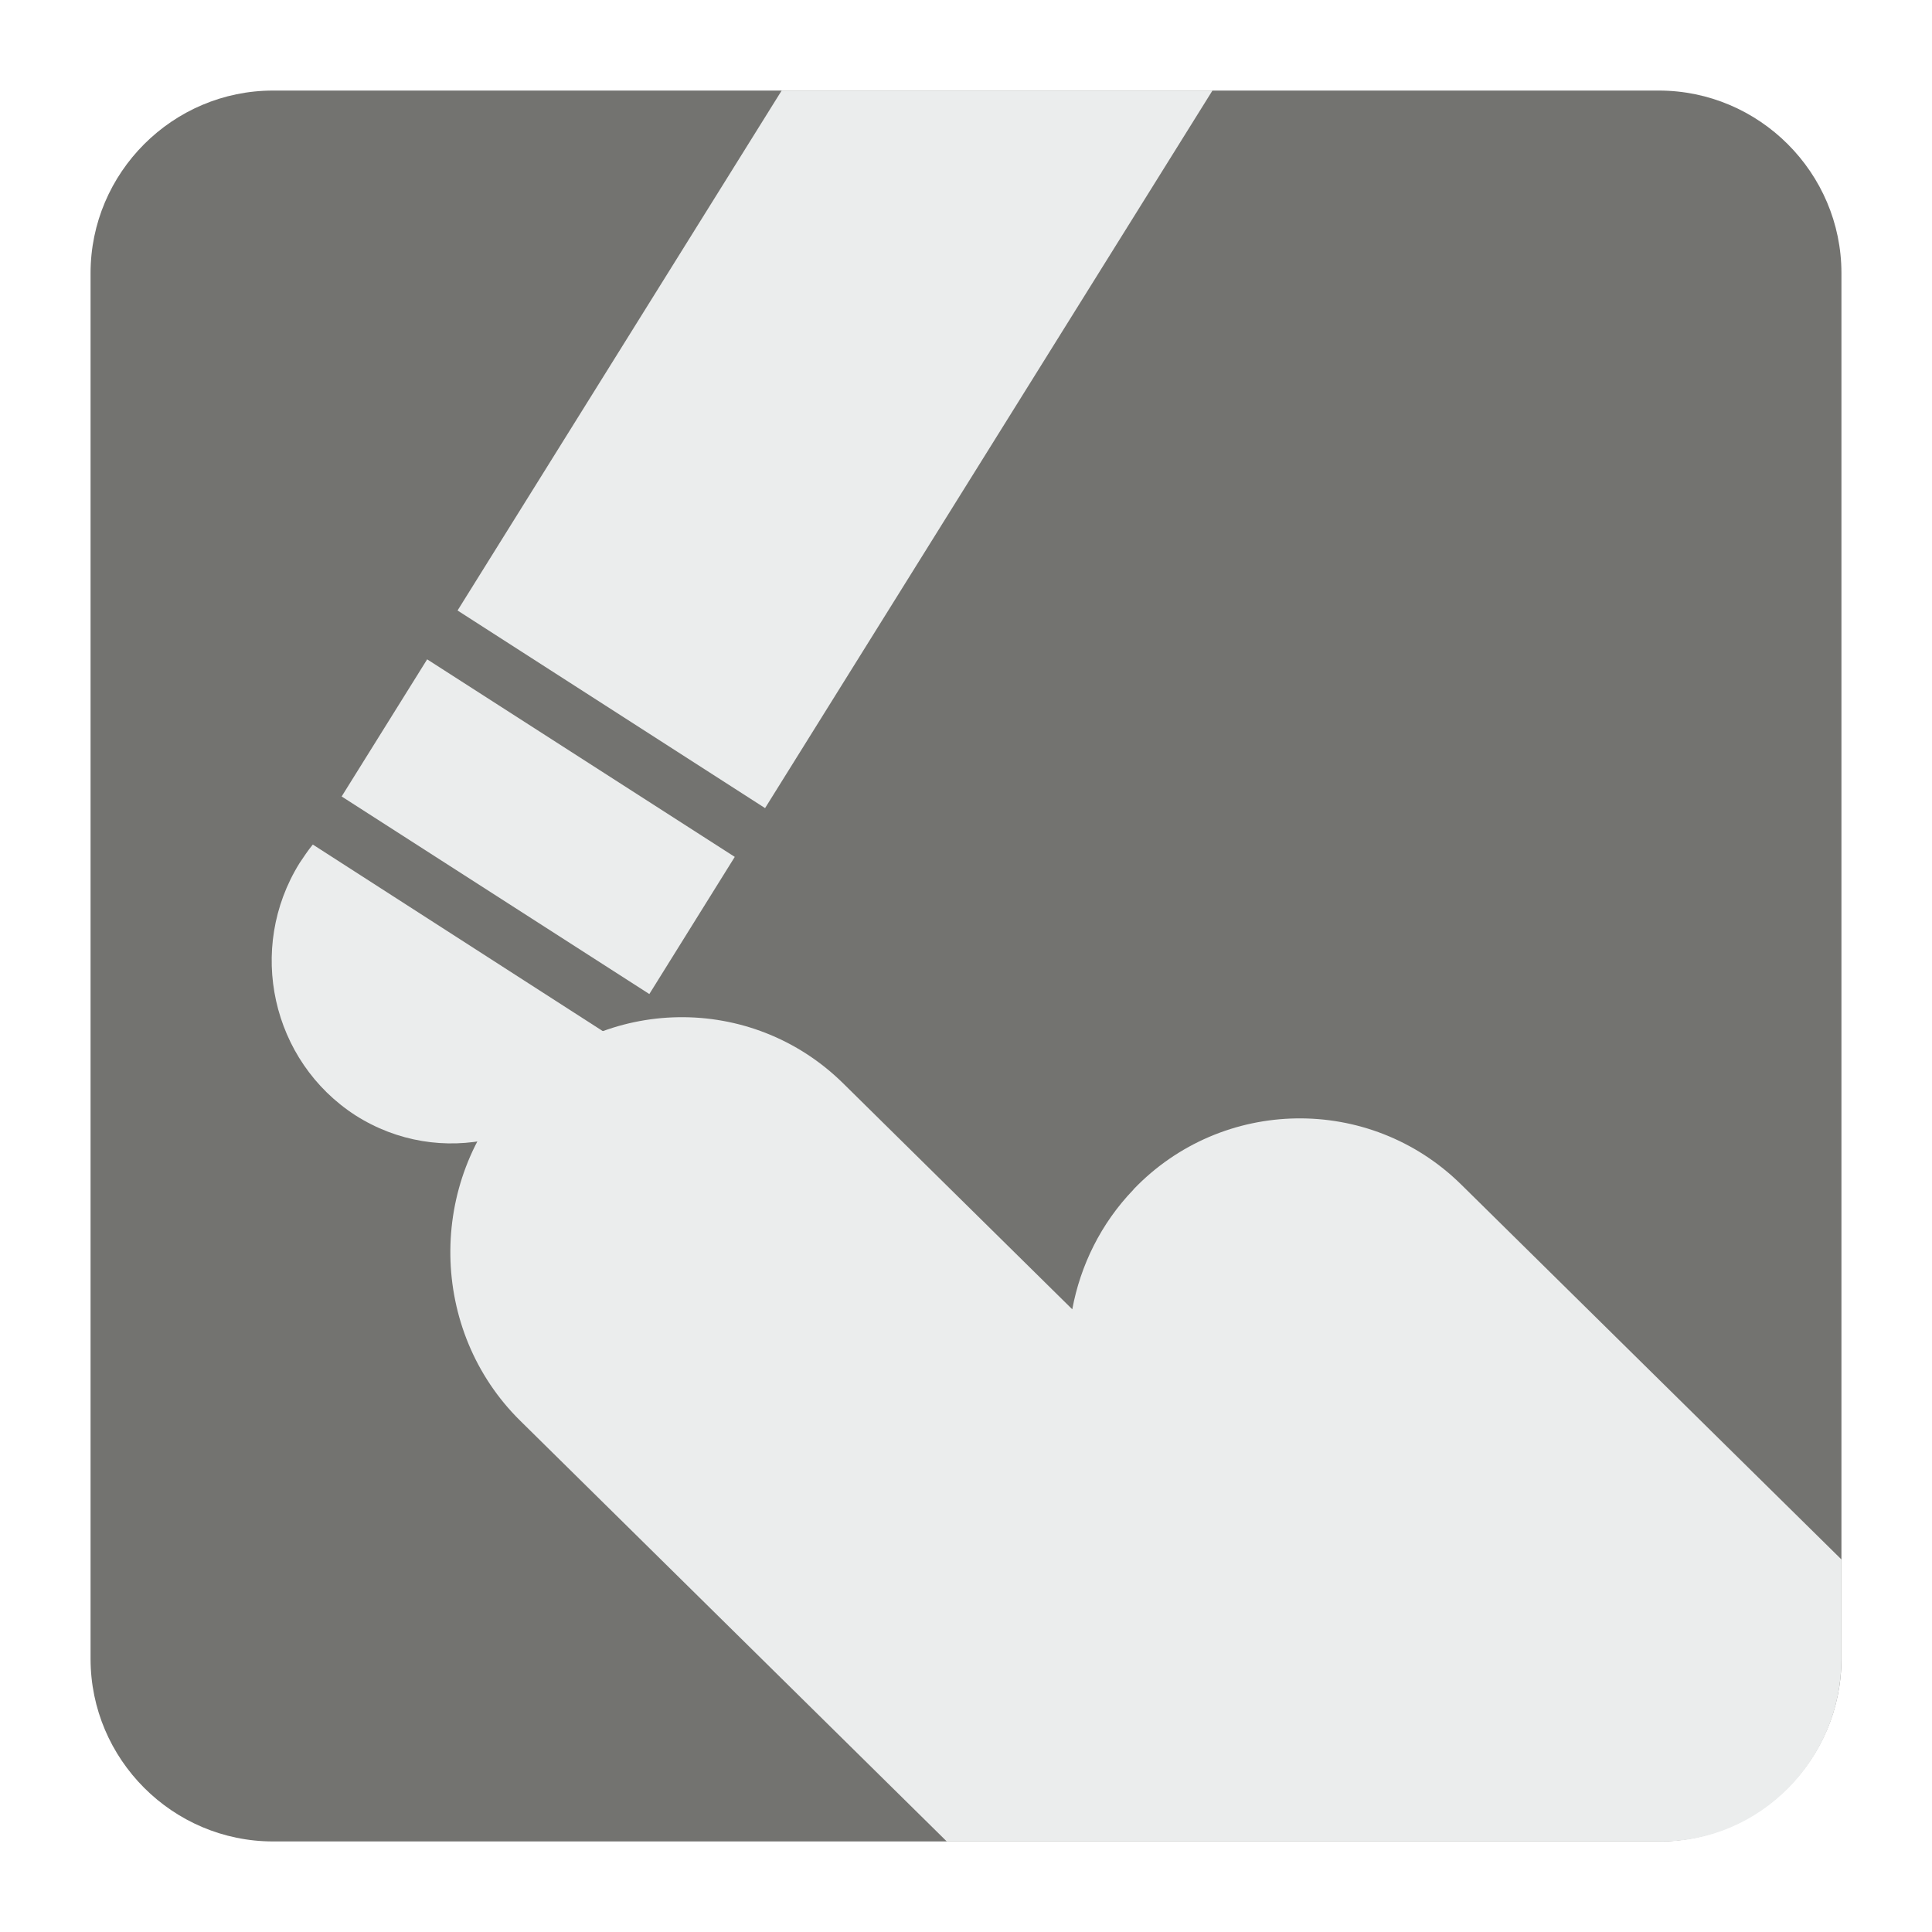
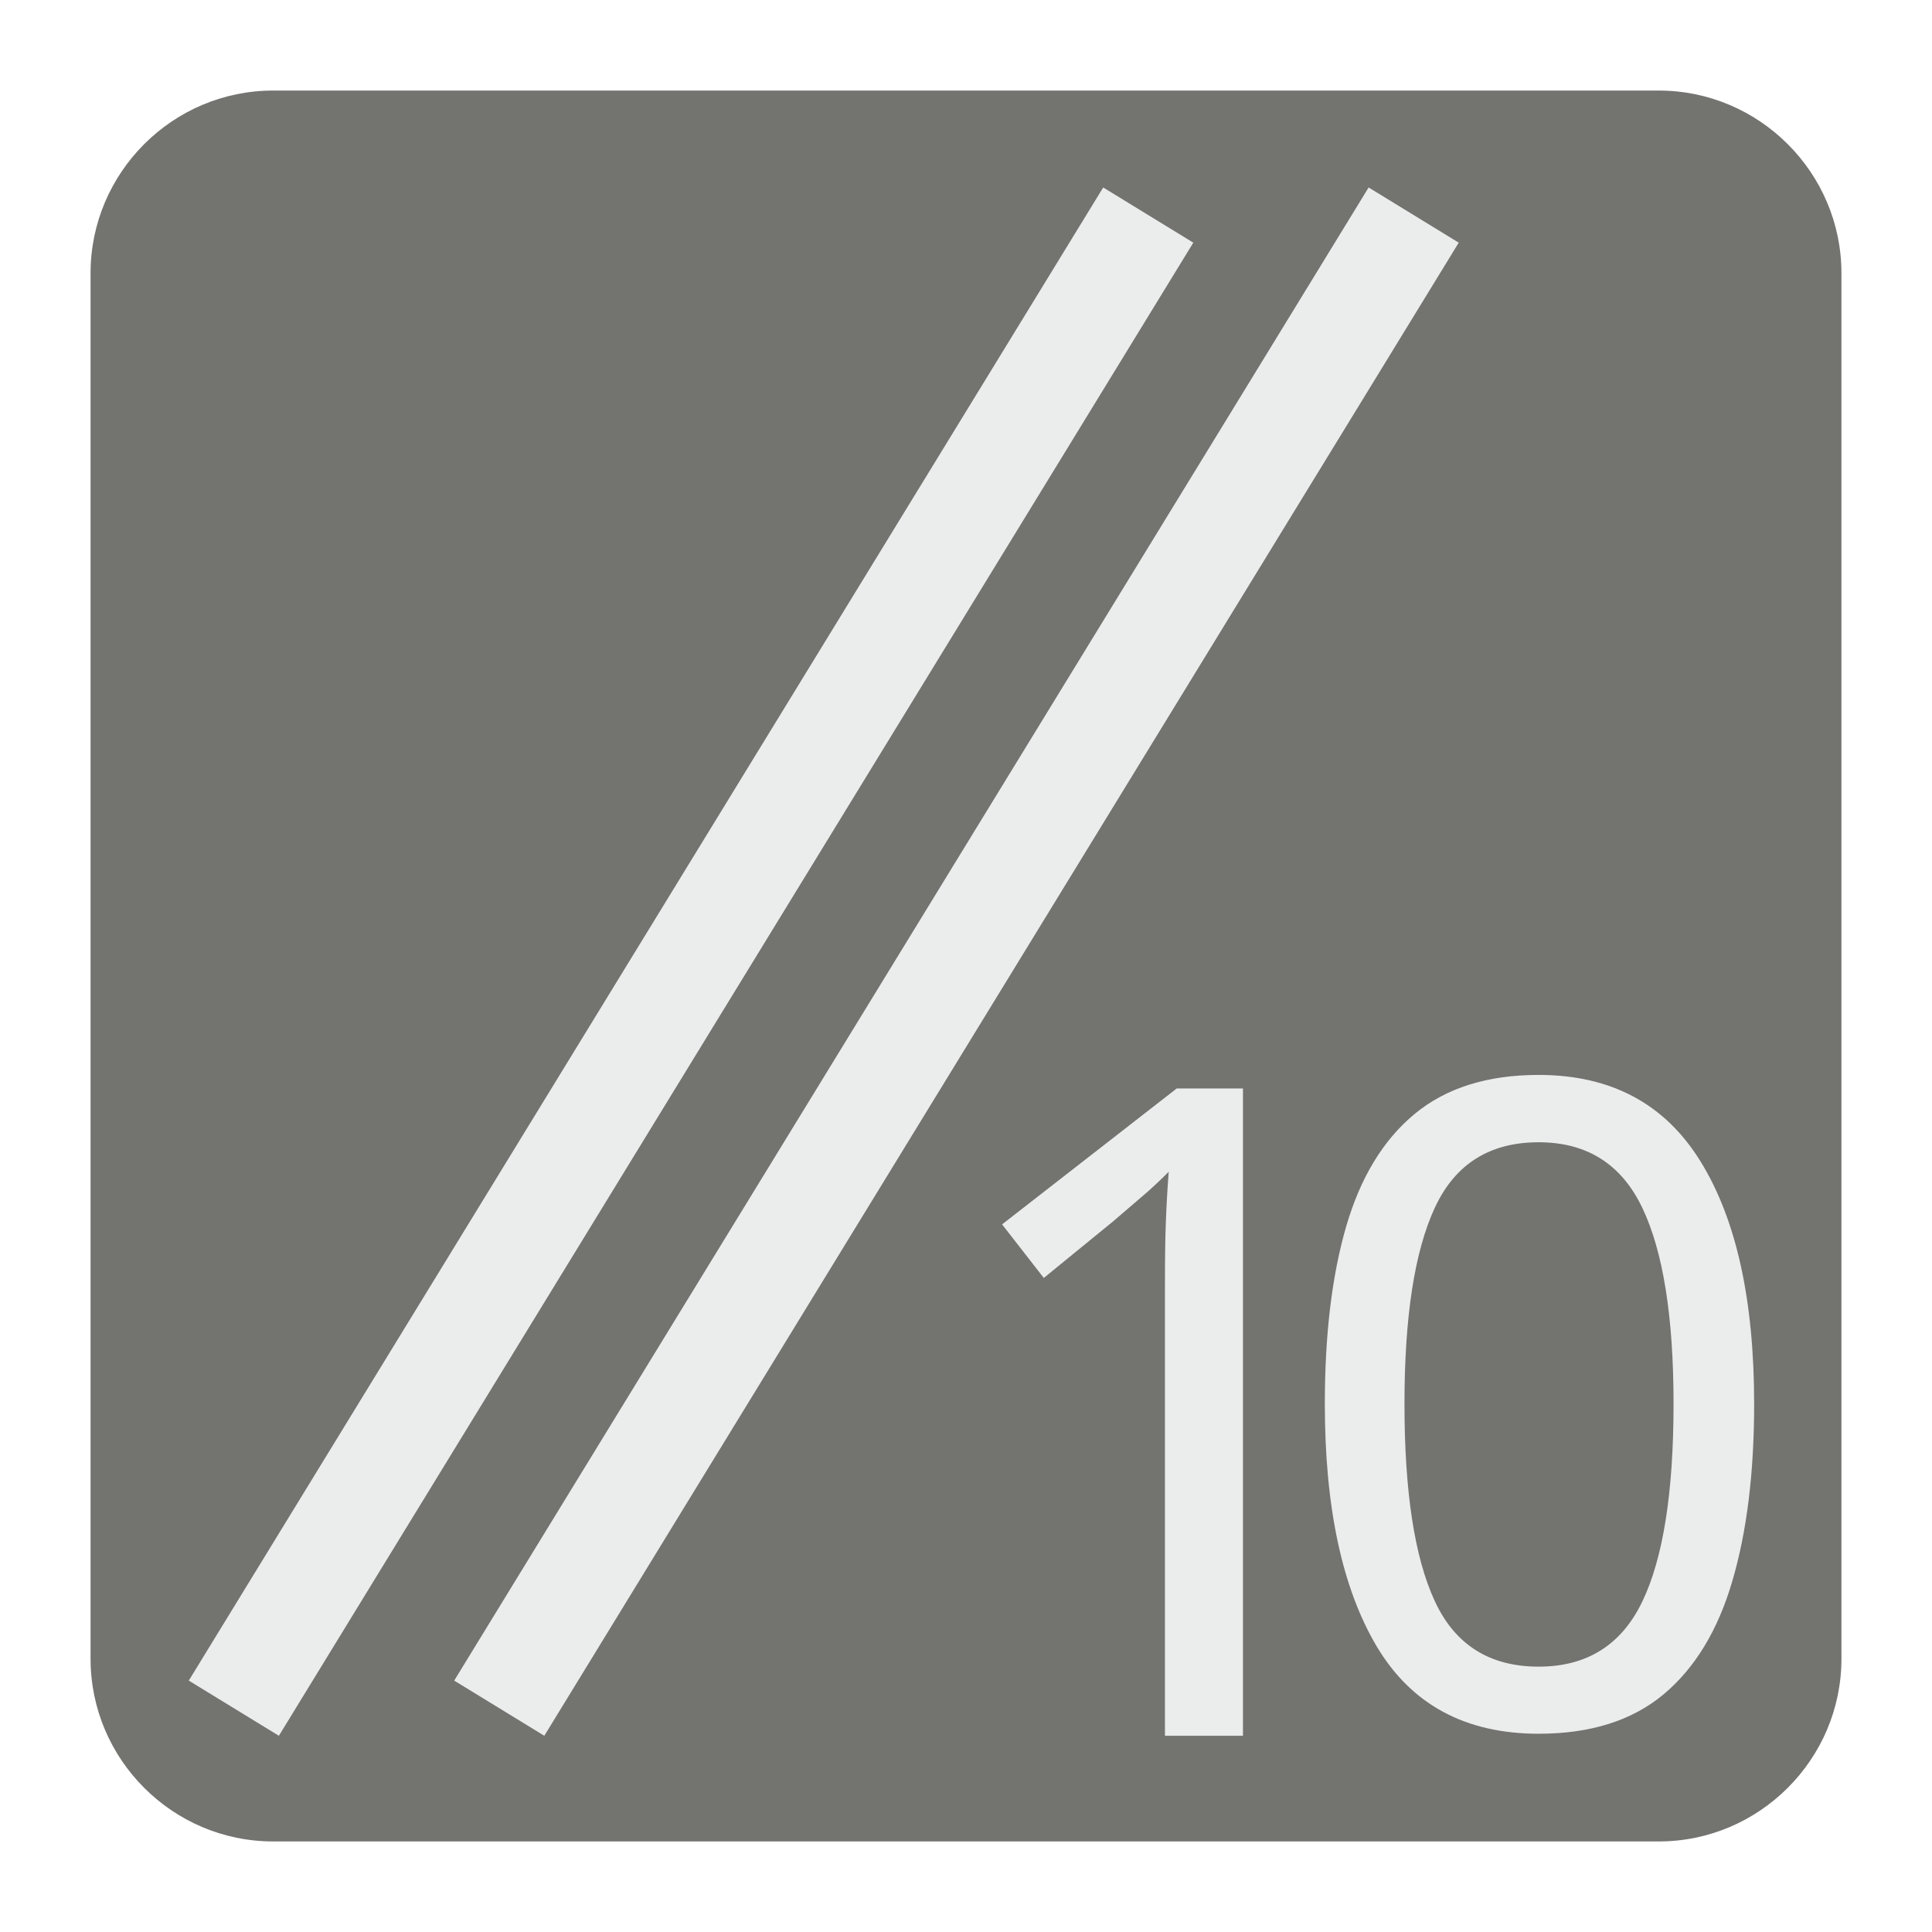
- <svg xmlns="http://www.w3.org/2000/svg" version="1.1" x="0px" y="0px" width="128" height="128" viewBox="0, 0, 128, 128">
-   <g id="Background">
-     <rect x="0" y="0" width="128" height="128" fill="#000000" fill-opacity="0" />
-   </g>
-   <g id="Background">
-     <path d="M18.092,6 L109.903,6 C116.552,6 122,11.441 122,18.096 L122,109.902 C122,116.559 116.552,122 109.903,122 L18.092,122 C11.436,122 6,116.559 6,109.902 L6,18.096 C6,11.441 11.436,6 18.092,6" fill="#737370" />
-     <path d="M34.155,72.093 L34.168,72.093 C40.04,65.96 49.809,65.796 55.871,71.784 L71.041,86.745 C71.578,83.846 72.934,81.057 75.096,78.813 L75.096,78.801 C80.974,72.664 90.737,72.503 96.805,78.476 L122,103.318 L122,109.902 C122,116.559 116.635,122 110.083,122 L62.726,122 L34.472,94.133 C28.417,88.172 28.275,78.256 34.155,72.093" fill="#EBEDED" />
-     <path d="M40.706,68.809 C40.498,69.244 40.254,69.701 39.986,70.123 C36.468,75.777 29.106,77.438 23.545,73.892 C17.99,70.297 16.328,62.848 19.846,57.182 C20.119,56.772 20.406,56.341 20.724,55.953 z" fill="#EBEDED" />
-     <path d="M22.635,52.768 L43.02,65.858 L48.68,56.771 L28.3,43.683 z" fill="#EBEDED" />
-     <path d="M80.328,6 L50.688,53.539 L30.314,40.447 L51.787,6 z" fill="#EBEDED" />
-   </g>
-   <defs />
+ <svg xmlns="http://www.w3.org/2000/svg" version="1.1" x="0px" y="0px" width="128" height="128" viewBox="0, 0, 128, 128" id="svg19">
+   <path d="m 18.092,6 h 91.811 C 116.552,6 122,11.441 122,18.096 v 91.806 C 122,116.559 116.552,122 109.903,122 H 18.092 C 11.436,122 6,116.559 6,109.902 V 18.096 C 6,11.441 11.436,6 18.092,6" id="path5" style="display:inline;fill:#737370" />
+   <defs id="defs17" />
+   <rect style="opacity:1;fill:#ebeded;fill-opacity:1;fill-rule:evenodd;stroke-width:11.596;stroke-miterlimit:4;stroke-dasharray:none" id="rect833" width="7" height="116" x="68.817" y="-27.58" transform="rotate(31.4843)" />
+   <rect style="opacity:1;fill:#ebeded;fill-opacity:1;fill-rule:evenodd;stroke-width:11.596;stroke-miterlimit:4;stroke-dasharray:none" id="rect833-2" width="7" height="116" x="83.813" y="-36.764" transform="rotate(31.4843)" />
+   <text xml:space="preserve" style="font-style:normal;font-weight:normal;font-size:40.024px;line-height:1.25;font-family:sans-serif;letter-spacing:0px;word-spacing:0px;fill:#ebeded;fill-opacity:1;stroke:none;stroke-width:1.001" x="61.087" y="114.932" id="text862" transform="scale(0.9994093,1.000591)">
+     <tspan id="tspan860" x="61.087" y="114.932" style="font-style:normal;font-variant:normal;font-weight:normal;font-stretch:normal;font-size:60.035px;font-family:'Segoe UI';-inkscape-font-specification:'Segoe UI';fill:#ebeded;fill-opacity:1;stroke-width:1.001">1</tspan>
+   </text>
+   <text xml:space="preserve" style="font-style:normal;font-weight:normal;font-size:39.794px;line-height:1.25;font-family:sans-serif;letter-spacing:0px;word-spacing:0px;fill:#ebeded;fill-opacity:1;stroke:none;stroke-width:0.995" x="84.397" y="114.868" id="text862-4" transform="scale(1.005187,0.9948395)">
+     <tspan id="tspan860-3" x="84.397" y="114.868" style="font-style:normal;font-variant:normal;font-weight:normal;font-stretch:normal;font-size:59.69px;font-family:'Segoe UI';-inkscape-font-specification:'Segoe UI';fill:#ebeded;fill-opacity:1;stroke-width:0.995">0</tspan>
+   </text>
</svg>
